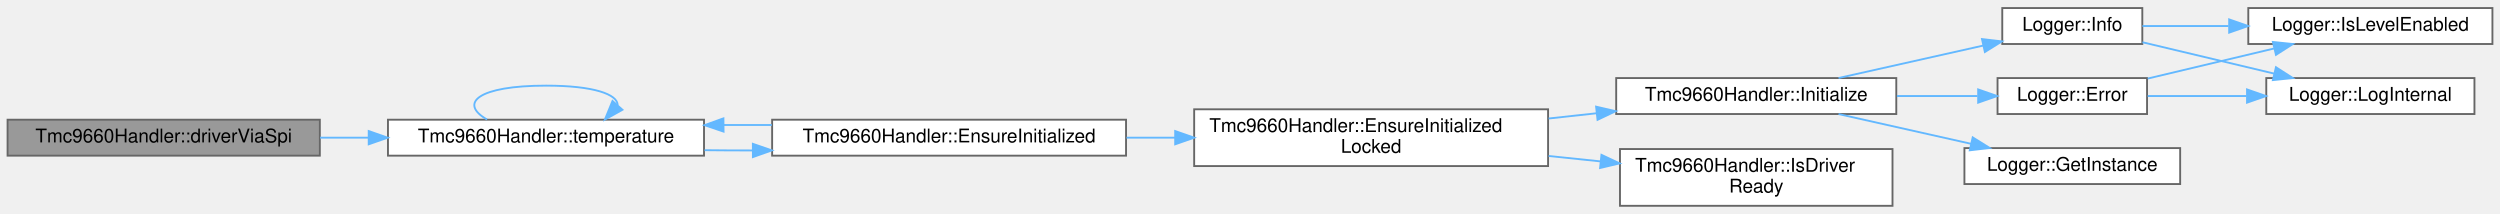
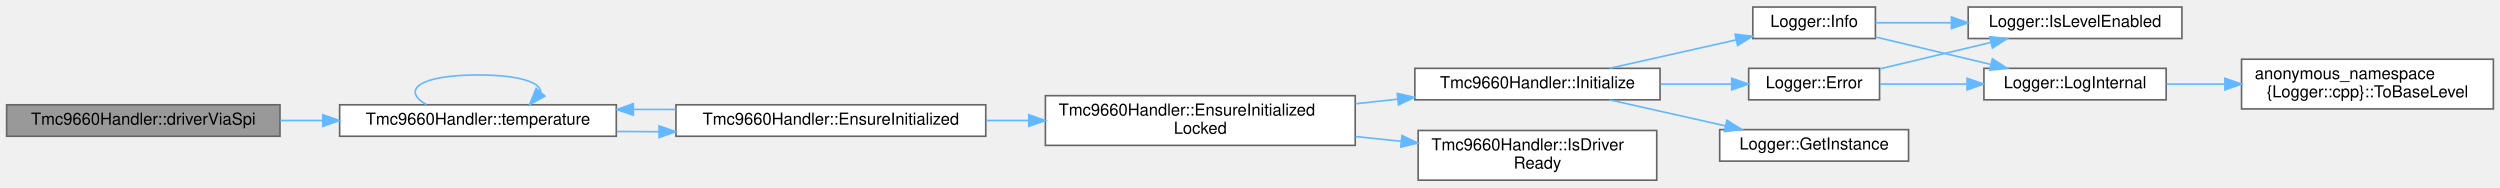
- <svg xmlns="http://www.w3.org/2000/svg" xmlns:xlink="http://www.w3.org/1999/xlink" width="1321pt" height="113pt" viewBox="0.00 0.00 1321.00 112.50">
+ <svg xmlns="http://www.w3.org/2000/svg" xmlns:xlink="http://www.w3.org/1999/xlink" width="1509pt" height="113pt" viewBox="0.00 0.00 1509.00 112.50">
  <g id="graph0" class="graph" transform="scale(1 1) rotate(0) translate(4 108.5)">
    <g id="Node000001" class="node">
      <g id="a_Node000001">
        <a xlink:title="Const version of driverViaSpi().">
          <polygon fill="#999999" stroke="#666666" points="165,-45.5 0,-45.5 0,-26.5 165,-26.5 165,-45.5" />
          <text text-anchor="middle" x="82.5" y="-33.5" font-family="Helvetica,sans-Serif" font-size="10.00">Tmc9660Handler::driverViaSpi</text>
        </a>
      </g>
    </g>
    <g id="Node000002" class="node">
      <g id="a_Node000002">
        <a xlink:href="classTmc9660Handler.html#a393382194d0602e7aa02da6a8fd7a20a" target="_top" xlink:title="Get a reference to the Temperature wrapper.">
          <polygon fill="white" stroke="#666666" points="368,-45.5 201,-45.5 201,-26.5 368,-26.5 368,-45.5" />
          <text text-anchor="middle" x="284.5" y="-33.5" font-family="Helvetica,sans-Serif" font-size="10.00">Tmc9660Handler::temperature</text>
        </a>
      </g>
    </g>
    <g id="edge1_Node000001_Node000002" class="edge">
      <g id="a_edge1_Node000001_Node000002">
        <a xlink:title=" ">
          <path fill="none" stroke="#63b8ff" d="M165.14,-36C173.6,-36 182.24,-36 190.81,-36" />
          <polygon fill="#63b8ff" stroke="#63b8ff" points="190.83,-39.5 200.83,-36 190.83,-32.5 190.83,-39.5" />
        </a>
      </g>
    </g>
-     <g id="edge14_Node000002_Node000002" class="edge">
-       <g id="a_edge14_Node000002_Node000002">
+     <g id="edge15_Node000002_Node000002" class="edge">
+       <g id="a_edge15_Node000002_Node000002">
        <a xlink:title=" ">
          <path fill="none" stroke="#63b8ff" d="M253.37,-45.58C238.22,-54.23 248.6,-63.5 284.5,-63.5 309.74,-63.5 322.37,-58.92 322.37,-53.19" />
          <polygon fill="#63b8ff" stroke="#63b8ff" points="324.89,-50.75 315.63,-45.58 319.65,-55.39 324.89,-50.75" />
        </a>
      </g>
    </g>
    <g id="Node000003" class="node">
      <g id="a_Node000003">
        <a xlink:href="classTmc9660Handler.html#a5a279ae9d4b5a8e0d71cb24577ad88ea" target="_top" xlink:title="Ensure driver is initialized (lazy init entrypoint).">
          <polygon fill="white" stroke="#666666" points="591,-45.5 404,-45.5 404,-26.5 591,-26.5 591,-45.5" />
          <text text-anchor="middle" x="497.5" y="-33.5" font-family="Helvetica,sans-Serif" font-size="10.00">Tmc9660Handler::EnsureInitialized</text>
        </a>
      </g>
    </g>
    <g id="edge2_Node000002_Node000003" class="edge">
      <g id="a_edge2_Node000002_Node000003">
        <a xlink:title=" ">
          <path fill="none" stroke="#63b8ff" d="M368.29,-29.39C376.67,-29.29 385.25,-29.24 393.81,-29.25" />
          <polygon fill="#63b8ff" stroke="#63b8ff" points="393.81,-32.75 403.83,-29.29 393.84,-25.75 393.81,-32.75" />
        </a>
      </g>
    </g>
-     <g id="edge13_Node000003_Node000002" class="edge">
-       <g id="a_edge13_Node000003_Node000002">
+     <g id="edge14_Node000003_Node000002" class="edge">
+       <g id="a_edge14_Node000003_Node000002">
        <a xlink:title=" ">
          <path fill="none" stroke="#63b8ff" d="M403.83,-42.71C395.42,-42.76 386.9,-42.76 378.48,-42.71" />
          <polygon fill="#63b8ff" stroke="#63b8ff" points="378.32,-39.21 368.29,-42.61 378.25,-46.21 378.32,-39.21" />
        </a>
      </g>
    </g>
    <g id="Node000004" class="node">
      <g id="a_Node000004">
        <a xlink:href="classTmc9660Handler.html#a7c1d8073576d678b09dac24c9eb12845" target="_top" xlink:title="Ensure initialized while handler_mutex_ is already held.">
          <polygon fill="white" stroke="#666666" points="814,-51 627,-51 627,-21 814,-21 814,-51" />
          <text text-anchor="start" x="635" y="-39" font-family="Helvetica,sans-Serif" font-size="10.00">Tmc9660Handler::EnsureInitialized</text>
          <text text-anchor="middle" x="720.5" y="-28" font-family="Helvetica,sans-Serif" font-size="10.00">Locked</text>
        </a>
      </g>
    </g>
    <g id="edge3_Node000003_Node000004" class="edge">
      <g id="a_edge3_Node000003_Node000004">
        <a xlink:title=" ">
          <path fill="none" stroke="#63b8ff" d="M591.26,-36C599.75,-36 608.39,-36 616.96,-36" />
          <polygon fill="#63b8ff" stroke="#63b8ff" points="616.97,-39.5 626.97,-36 616.97,-32.5 616.97,-39.5" />
        </a>
      </g>
    </g>
    <g id="Node000005" class="node">
      <g id="a_Node000005">
        <a xlink:href="classTmc9660Handler.html#adc564847f8ae26c47412aaee0758991c" target="_top" xlink:title="Initialize the TMC9660 device.">
          <polygon fill="white" stroke="#666666" points="998,-67.5 850,-67.5 850,-48.5 998,-48.5 998,-67.5" />
          <text text-anchor="middle" x="924" y="-55.5" font-family="Helvetica,sans-Serif" font-size="10.00">Tmc9660Handler::Initialize</text>
        </a>
      </g>
    </g>
    <g id="edge4_Node000004_Node000005" class="edge">
      <g id="a_edge4_Node000004_Node000005">
        <a xlink:title=" ">
          <path fill="none" stroke="#63b8ff" d="M814.29,-46.13C822.73,-47.05 831.25,-47.98 839.61,-48.9" />
          <polygon fill="#63b8ff" stroke="#63b8ff" points="839.38,-52.39 849.7,-50 840.14,-45.43 839.38,-52.39" />
        </a>
      </g>
    </g>
-     <g id="Node000011" class="node">
-       <g id="a_Node000011">
+     <g id="Node000012" class="node">
+       <g id="a_Node000012">
        <a xlink:href="classTmc9660Handler.html#a13db97d201a287d8aa60384e04070b9f" target="_top" xlink:title="Check if the TMC9660 driver has been initialized and is ready.">
          <polygon fill="white" stroke="#666666" points="996,-30 852,-30 852,0 996,0 996,-30" />
          <text text-anchor="start" x="860" y="-18" font-family="Helvetica,sans-Serif" font-size="10.00">Tmc9660Handler::IsDriver</text>
          <text text-anchor="middle" x="924" y="-7" font-family="Helvetica,sans-Serif" font-size="10.00">Ready</text>
        </a>
      </g>
    </g>
-     <g id="edge12_Node000004_Node000011" class="edge">
-       <g id="a_edge12_Node000004_Node000011">
+     <g id="edge13_Node000004_Node000012" class="edge">
+       <g id="a_edge13_Node000004_Node000012">
        <a xlink:title=" ">
          <path fill="none" stroke="#63b8ff" d="M814.29,-26.33C823.44,-25.38 832.69,-24.41 841.71,-23.47" />
          <polygon fill="#63b8ff" stroke="#63b8ff" points="842.21,-26.94 851.8,-22.42 841.49,-19.98 842.21,-26.94" />
        </a>
      </g>
    </g>
    <g id="Node000006" class="node">
      <g id="a_Node000006">
        <a xlink:href="classLogger.html#adce17848a5844e053bfd314863dc1404" target="_top" xlink:title="Log error message.">
          <polygon fill="white" stroke="#666666" points="1130.5,-67.5 1051.5,-67.5 1051.5,-48.5 1130.5,-48.5 1130.5,-67.5" />
          <text text-anchor="middle" x="1091" y="-55.5" font-family="Helvetica,sans-Serif" font-size="10.00">Logger::Error</text>
        </a>
      </g>
    </g>
    <g id="edge5_Node000005_Node000006" class="edge">
      <g id="a_edge5_Node000005_Node000006">
        <a xlink:title=" ">
          <path fill="none" stroke="#63b8ff" d="M998.33,-58C1012.73,-58 1027.5,-58 1040.87,-58" />
          <polygon fill="#63b8ff" stroke="#63b8ff" points="1041.26,-61.5 1051.26,-58 1041.26,-54.5 1041.26,-61.5" />
        </a>
      </g>
    </g>
-     <g id="Node000009" class="node">
-       <g id="a_Node000009">
+     <g id="Node000010" class="node">
+       <g id="a_Node000010">
        <a xlink:href="classLogger.html#a5789d11f8f1356e2192c0023a089cbc4" target="_top" xlink:title="Get singleton instance.">
          <polygon fill="white" stroke="#666666" points="1148,-30.5 1034,-30.5 1034,-11.5 1148,-11.5 1148,-30.5" />
          <text text-anchor="middle" x="1091" y="-18.5" font-family="Helvetica,sans-Serif" font-size="10.00">Logger::GetInstance</text>
        </a>
      </g>
    </g>
-     <g id="edge8_Node000005_Node000009" class="edge">
-       <g id="a_edge8_Node000005_Node000009">
+     <g id="edge9_Node000005_Node000010" class="edge">
+       <g id="a_edge9_Node000005_Node000010">
        <a xlink:title=" ">
          <path fill="none" stroke="#63b8ff" d="M967.49,-48.47C988.87,-43.68 1014.97,-37.82 1037.58,-32.75" />
          <polygon fill="#63b8ff" stroke="#63b8ff" points="1038.37,-36.16 1047.37,-30.56 1036.84,-29.33 1038.37,-36.16" />
        </a>
      </g>
    </g>
-     <g id="Node000010" class="node">
-       <g id="a_Node000010">
+     <g id="Node000011" class="node">
+       <g id="a_Node000011">
        <a xlink:href="classLogger.html#a4681229c521795685fc14f6b55c82300" target="_top" xlink:title="Log info message.">
          <polygon fill="white" stroke="#666666" points="1128,-104.5 1054,-104.5 1054,-85.5 1128,-85.5 1128,-104.5" />
          <text text-anchor="middle" x="1091" y="-92.5" font-family="Helvetica,sans-Serif" font-size="10.00">Logger::Info</text>
        </a>
      </g>
    </g>
-     <g id="edge9_Node000005_Node000010" class="edge">
-       <g id="a_edge9_Node000005_Node000010">
+     <g id="edge10_Node000005_Node000011" class="edge">
+       <g id="a_edge10_Node000005_Node000011">
        <a xlink:title=" ">
          <path fill="none" stroke="#63b8ff" d="M967.49,-67.53C990.89,-72.77 1019.94,-79.29 1043.89,-84.66" />
          <polygon fill="#63b8ff" stroke="#63b8ff" points="1043.28,-88.11 1053.8,-86.88 1044.81,-81.28 1043.28,-88.11" />
        </a>
      </g>
    </g>
    <g id="Node000007" class="node">
      <g id="a_Node000007">
        <a xlink:href="classLogger.html#af9e84e0ff6bd538e4f9ed8dcebc3e2f0" target="_top" xlink:title="Check if log level is enabled for tag.">
          <polygon fill="white" stroke="#666666" points="1313,-104.5 1184,-104.5 1184,-85.5 1313,-85.5 1313,-104.5" />
          <text text-anchor="middle" x="1248.5" y="-92.5" font-family="Helvetica,sans-Serif" font-size="10.00">Logger::IsLevelEnabled</text>
        </a>
      </g>
    </g>
    <g id="edge6_Node000006_Node000007" class="edge">
      <g id="a_edge6_Node000006_Node000007">
        <a xlink:title=" ">
          <path fill="none" stroke="#63b8ff" d="M1130.84,-67.24C1151.03,-72.05 1175.94,-77.97 1197.55,-83.11" />
          <polygon fill="#63b8ff" stroke="#63b8ff" points="1197,-86.58 1207.53,-85.49 1198.62,-79.77 1197,-86.58" />
        </a>
      </g>
    </g>
    <g id="Node000008" class="node">
      <g id="a_Node000008">
        <a xlink:href="classLogger.html#a6adb205db597526fb91ad20067400394" target="_top" xlink:title="Internal logging method.">
          <polygon fill="white" stroke="#666666" points="1303.5,-67.5 1193.5,-67.5 1193.5,-48.5 1303.5,-48.5 1303.5,-67.5" />
          <text text-anchor="middle" x="1248.5" y="-55.5" font-family="Helvetica,sans-Serif" font-size="10.00">Logger::LogInternal</text>
        </a>
      </g>
    </g>
    <g id="edge7_Node000006_Node000008" class="edge">
      <g id="a_edge7_Node000006_Node000008">
        <a xlink:title=" ">
          <path fill="none" stroke="#63b8ff" d="M1130.84,-58C1146.63,-58 1165.31,-58 1183.03,-58" />
          <polygon fill="#63b8ff" stroke="#63b8ff" points="1183.33,-61.5 1193.33,-58 1183.33,-54.5 1183.33,-61.5" />
        </a>
      </g>
    </g>
-     <g id="edge10_Node000010_Node000007" class="edge">
-       <g id="a_edge10_Node000010_Node000007">
+     <g id="Node000009" class="node">
+       <g id="a_Node000009">
+         <a xlink:href="namespaceanonymous__namespace_02Logger_8cpp_03.html#a9d2b496fa1b4f4e28667d14e4b8cb190" target="_top" xlink:title=" ">
+           <polygon fill="white" stroke="#666666" points="1501,-73 1349,-73 1349,-43 1501,-43 1501,-73" />
+           <text text-anchor="start" x="1357" y="-61" font-family="Helvetica,sans-Serif" font-size="10.00">anonymous_namespace</text>
+           <text text-anchor="middle" x="1425" y="-50" font-family="Helvetica,sans-Serif" font-size="10.00">{Logger::cpp}::ToBaseLevel</text>
+         </a>
+       </g>
+     </g>
+     <g id="edge8_Node000008_Node000009" class="edge">
+       <g id="a_edge8_Node000008_Node000009">
+         <a xlink:title=" ">
+           <path fill="none" stroke="#63b8ff" d="M1303.76,-58C1314.93,-58 1326.96,-58 1338.93,-58" />
+           <polygon fill="#63b8ff" stroke="#63b8ff" points="1338.95,-61.5 1348.95,-58 1338.95,-54.5 1338.95,-61.5" />
+         </a>
+       </g>
+     </g>
+     <g id="edge11_Node000011_Node000007" class="edge">
+       <g id="a_edge11_Node000011_Node000007">
        <a xlink:title=" ">
          <path fill="none" stroke="#63b8ff" d="M1128.07,-95C1141.68,-95 1157.72,-95 1173.55,-95" />
          <polygon fill="#63b8ff" stroke="#63b8ff" points="1173.89,-98.5 1183.89,-95 1173.89,-91.5 1173.89,-98.5" />
        </a>
      </g>
    </g>
-     <g id="edge11_Node000010_Node000008" class="edge">
-       <g id="a_edge11_Node000010_Node000008">
+     <g id="edge12_Node000011_Node000008" class="edge">
+       <g id="a_edge12_Node000011_Node000008">
        <a xlink:title=" ">
          <path fill="none" stroke="#63b8ff" d="M1128.07,-86.42C1148.78,-81.49 1175.09,-75.23 1197.74,-69.84" />
          <polygon fill="#63b8ff" stroke="#63b8ff" points="1198.61,-73.23 1207.53,-67.51 1196.99,-66.42 1198.61,-73.23" />
        </a>
      </g>
    </g>
  </g>
</svg>
